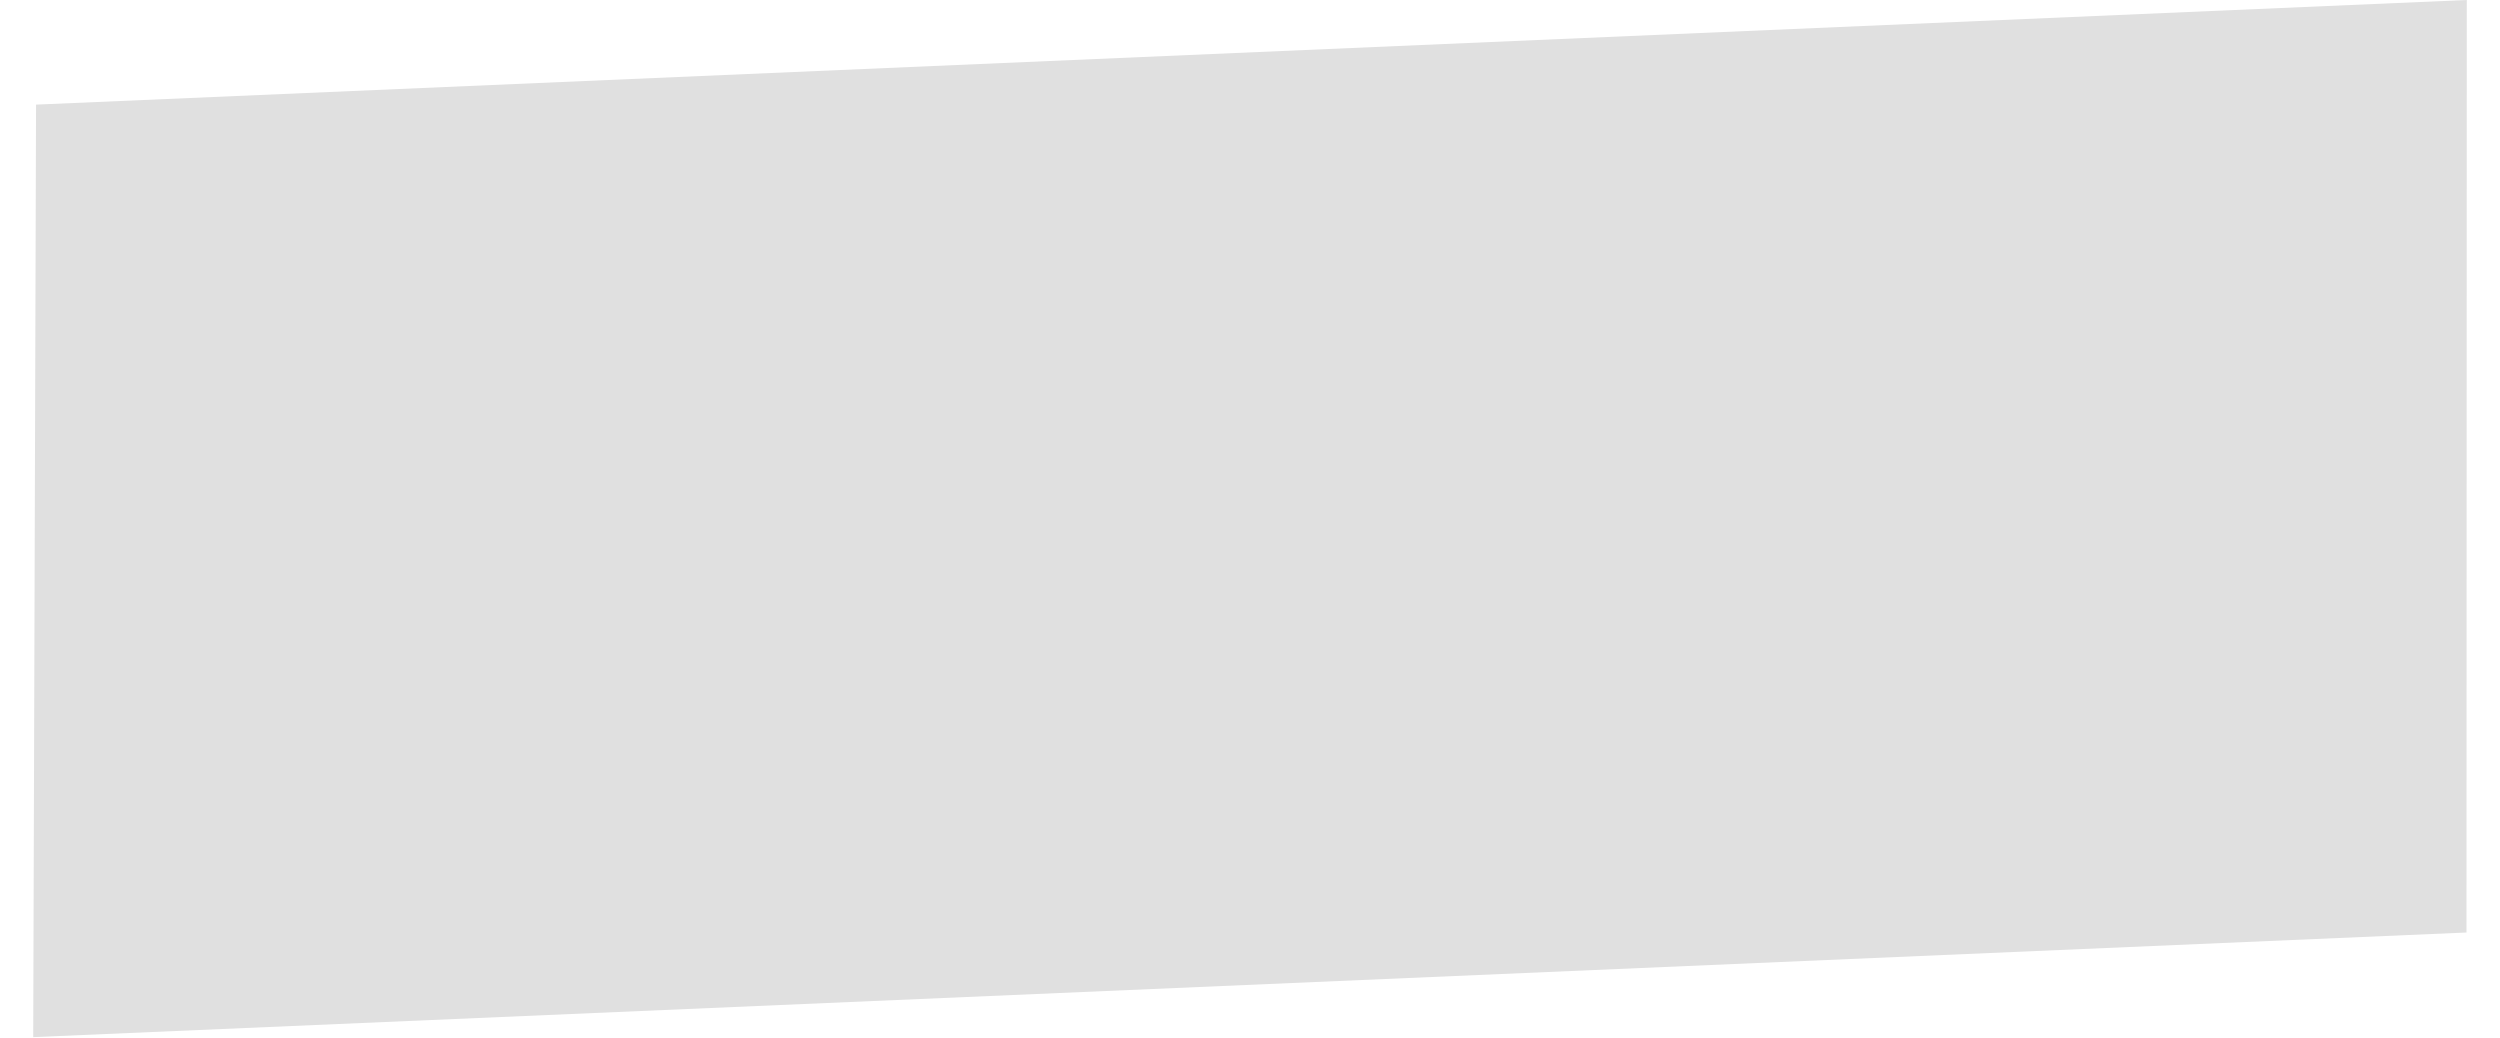
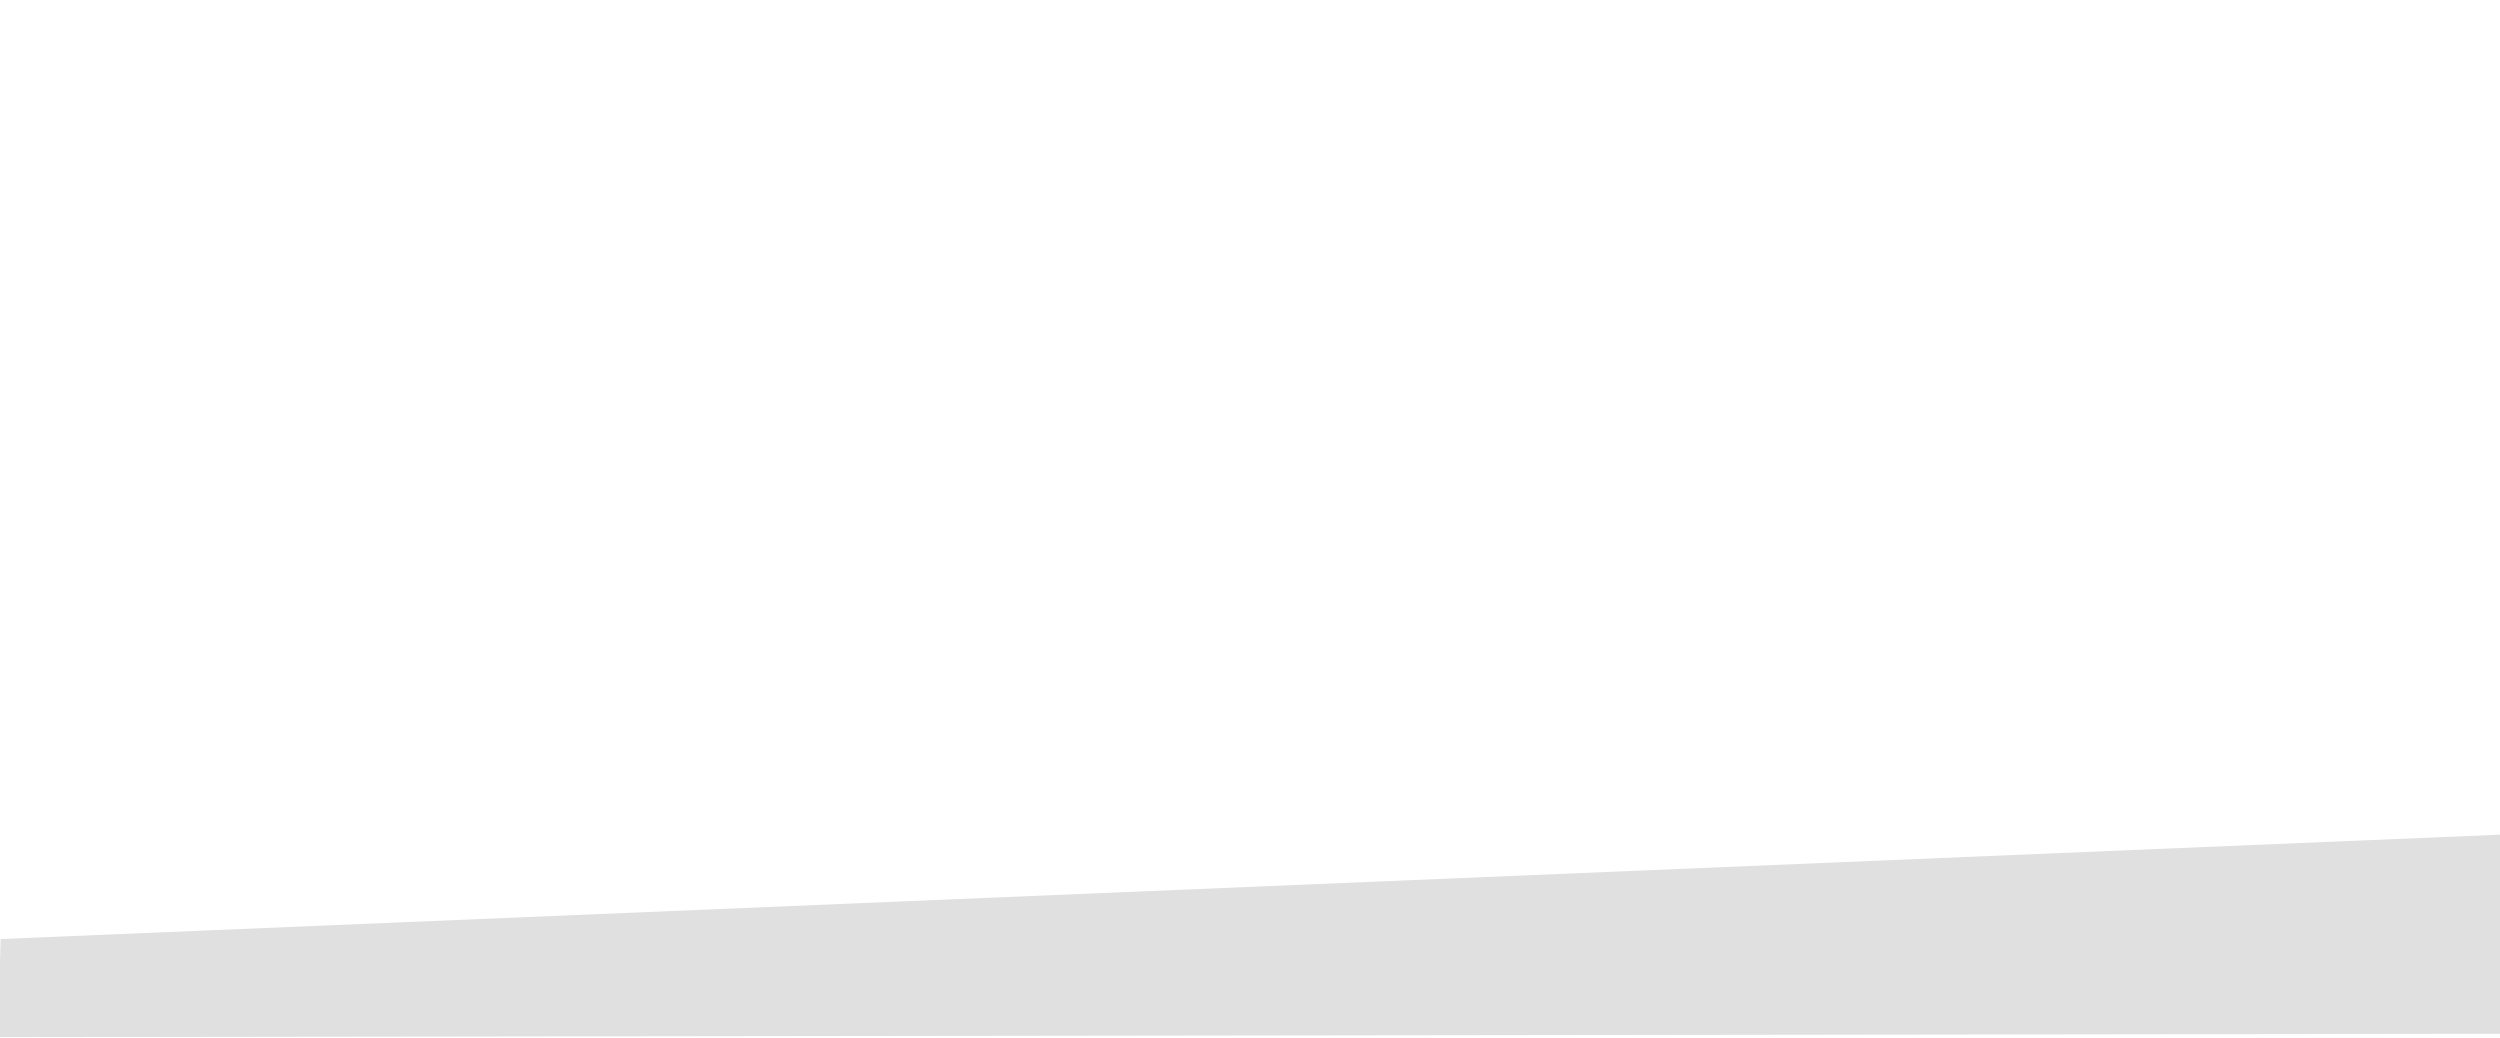
- <svg xmlns="http://www.w3.org/2000/svg" width="1977.332" height="820.297" viewBox="0 0 1977.332 820.297">
-   <path id="Path_1" data-name="Path 1" d="M236.856,8.271l1924.273-15.6-25.984,737.093L208.873,745.294Z" transform="translate(-208.49 82.747) rotate(-2)" fill="#E0E0E0" />
+ <svg xmlns="http://www.w3.org/2000/svg" version="1.1" id="Layer_1" x="0px" y="0px" viewBox="0 0 1977.3 820.3" style="enable-background:new 0 0 1977.3 820.3;" xml:space="preserve">
+   <style type="text/css">
+ 	.st0{fill:#E0E0E0;}
+ </style>
+   <path id="Path_1" class="st0" d="M0.5,742.7L1981.1,660l-0.2,157.6L-1.7,820.3L0.5,742.7z" />
</svg>
